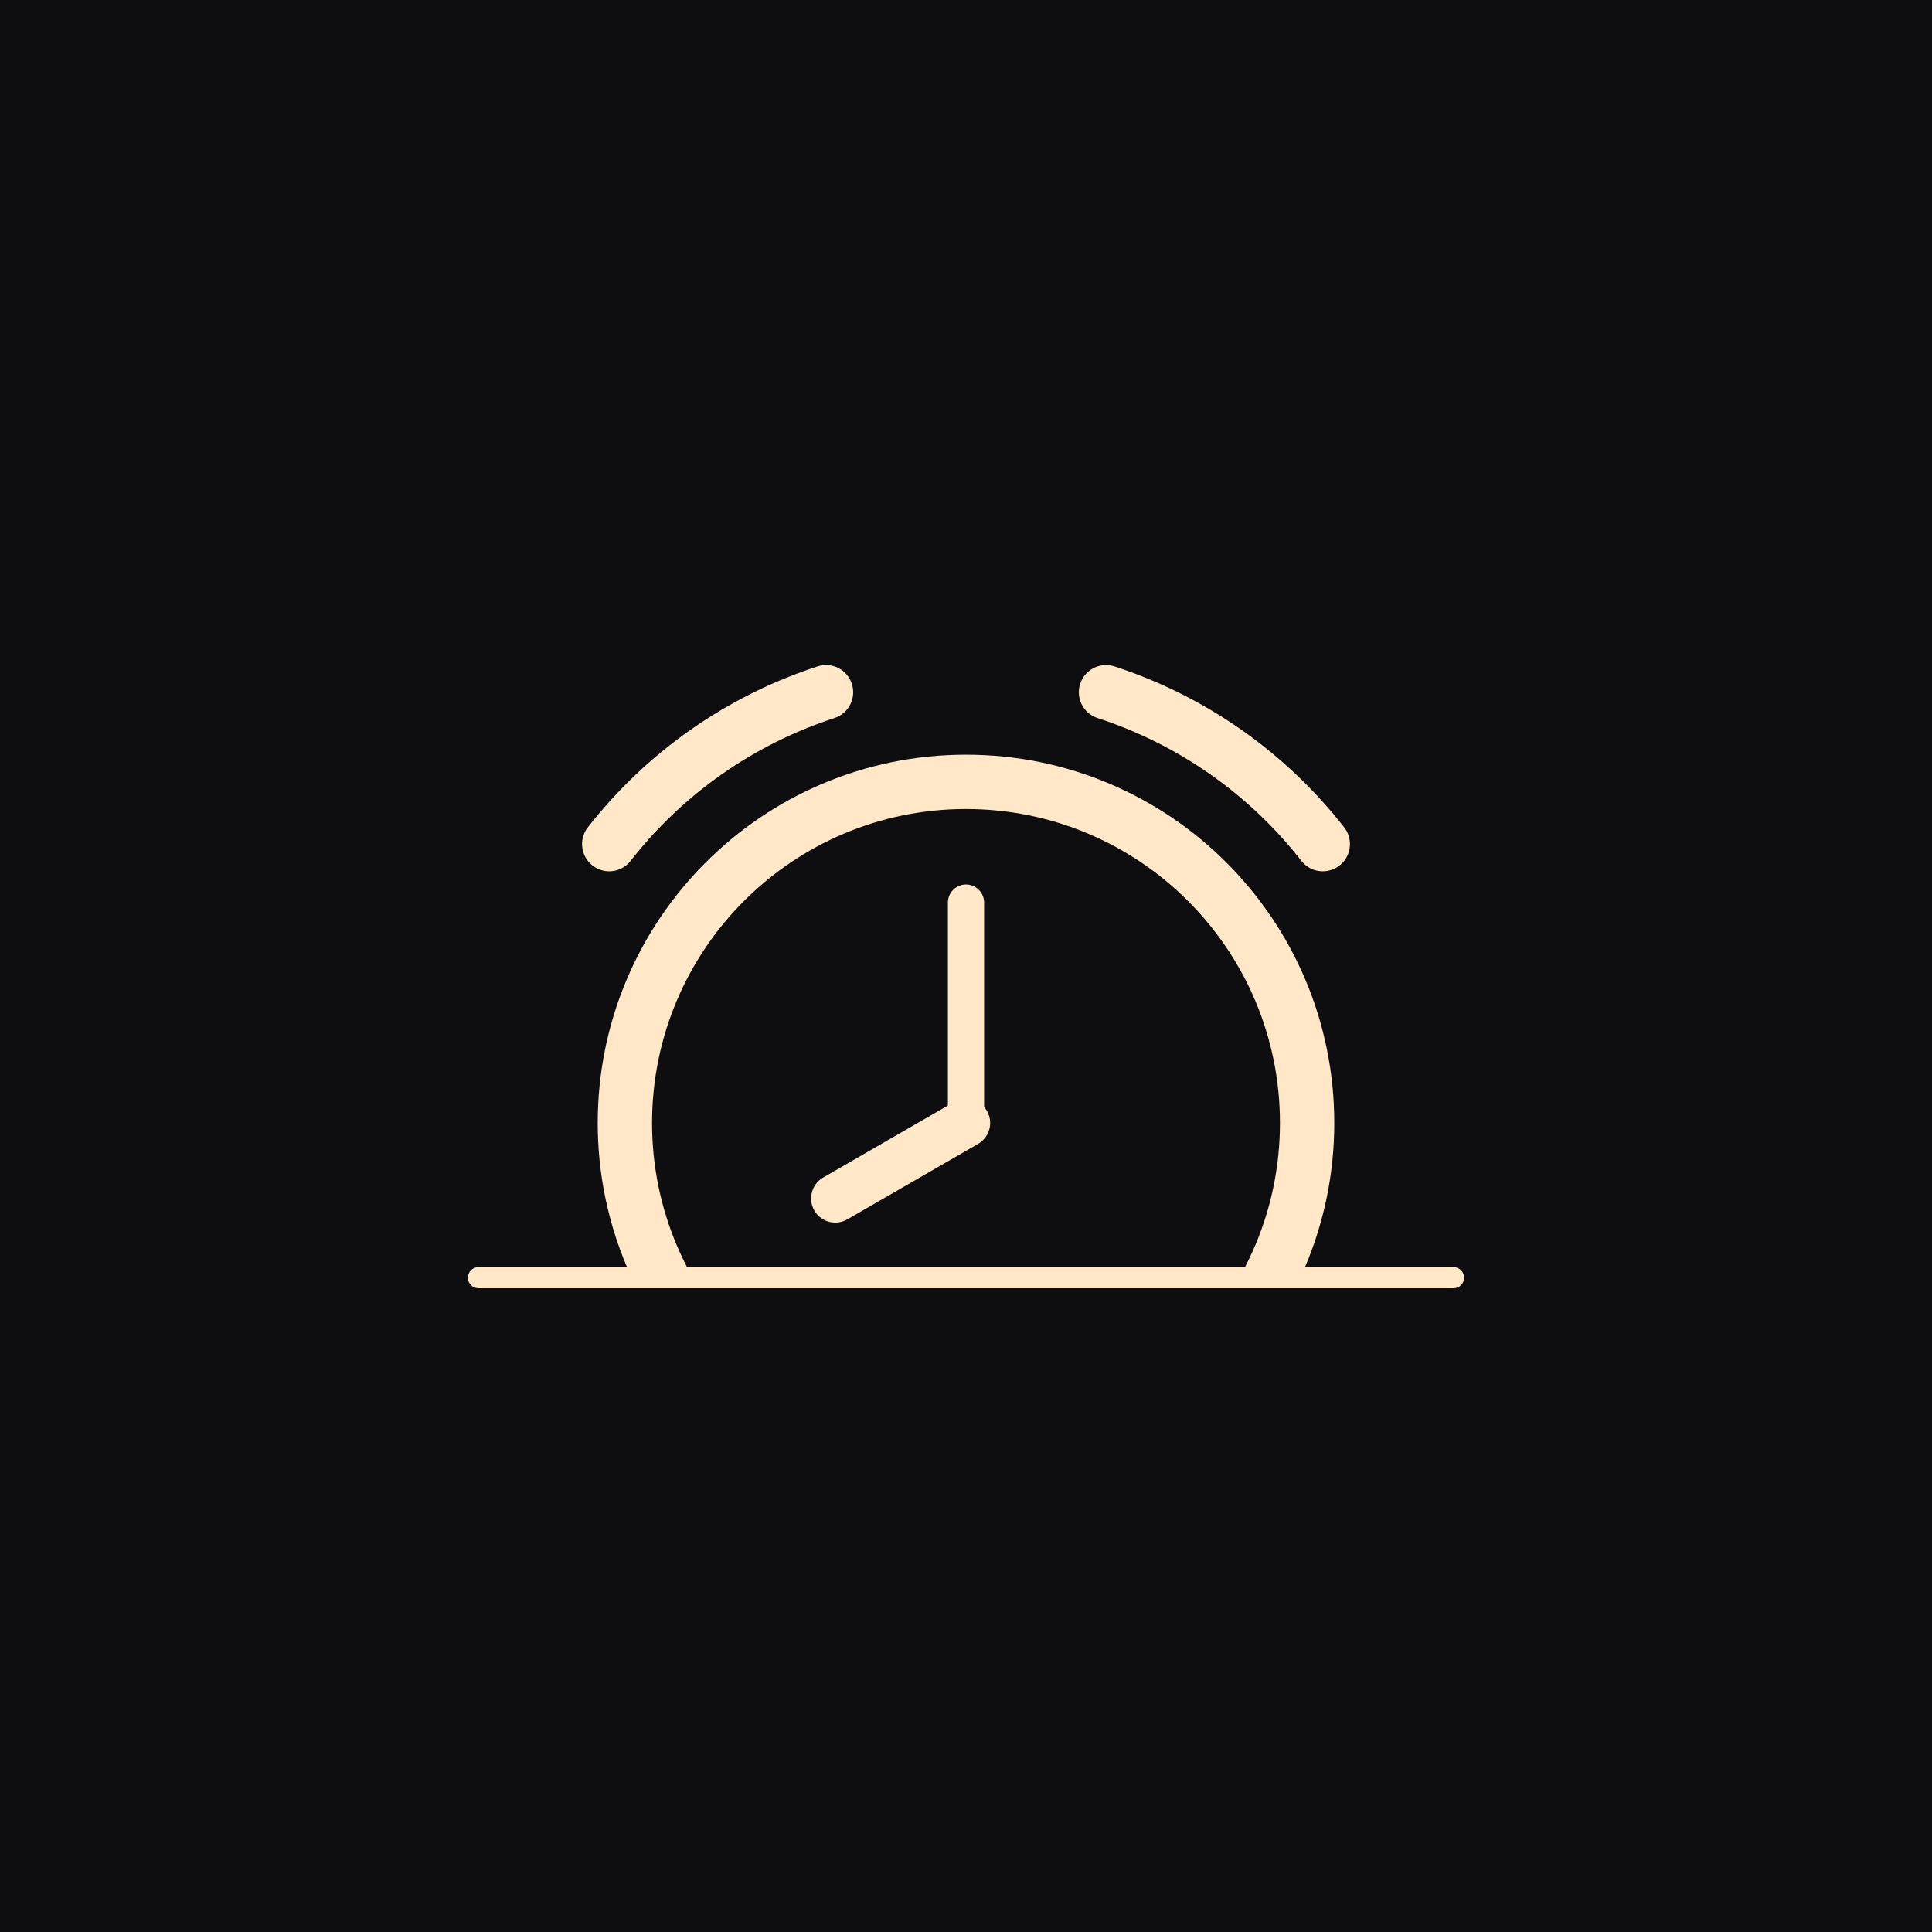
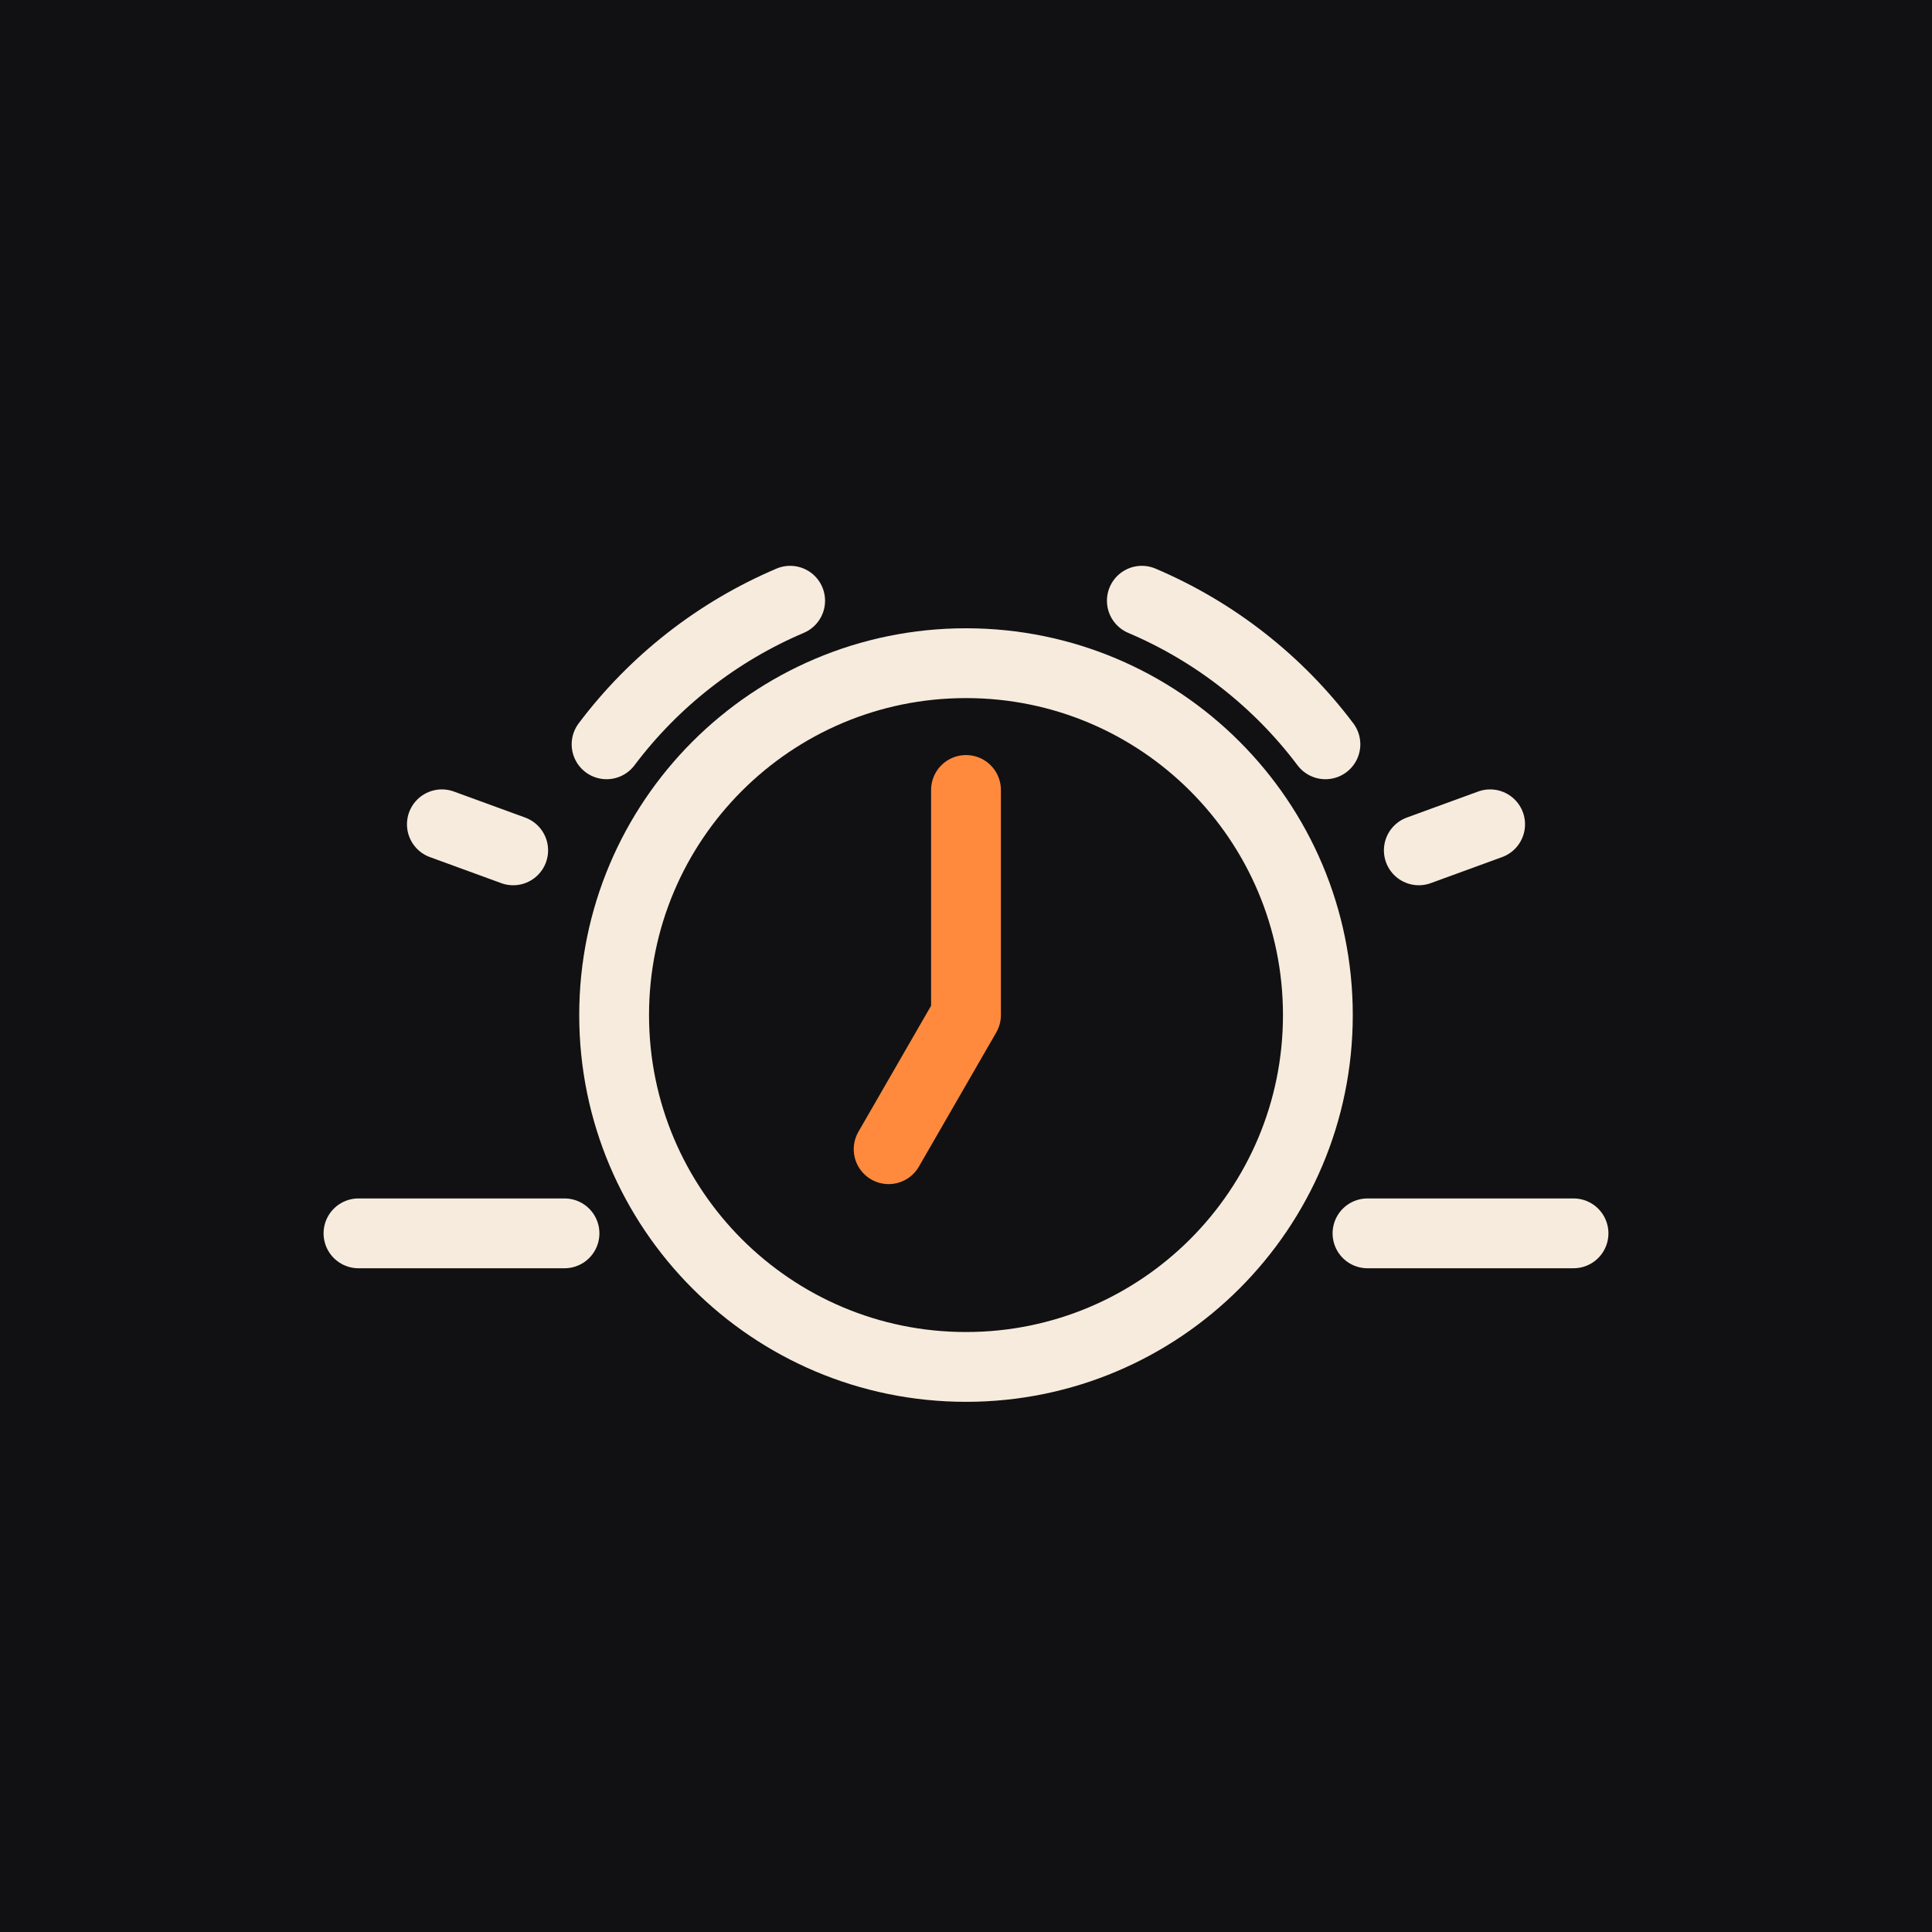
<svg xmlns="http://www.w3.org/2000/svg" viewBox="0 0 1024 1024">
-   <defs>
-     <clipPath id="sky">
-       <rect x="0" y="0" width="1024" height="677.2" />
-     </clipPath>
-   </defs>
-   <rect width="1024" height="1024" fill="#0E0E11" />
-   <g clip-path="url(#sky)">
-     <g fill="none" stroke="#FFE7C7" stroke-width="28.8" stroke-linecap="round">
-       <path d="M322.9 447.4 A240.0 240.0 0 0 1 437.8 366.9" />
-       <path d="M586.2 366.9 A240.0 240.0 0 0 1 701.1 447.4" />
-     </g>
-     <circle cx="512" cy="595.2" r="180.8" fill="none" stroke="#FFE7C7" stroke-width="28.8" />
-     <g stroke="#FFE7C7" stroke-linecap="round">
-       <line x1="512" y1="595.2" x2="512.0" y2="478.4" stroke-width="19.2" />
-       <line x1="512" y1="595.2" x2="442.7" y2="635.2" stroke-width="25.6" />
-     </g>
+   <rect width="1024" height="1024" fill="#111113" />
+   <g fill="none" stroke="#F6EBDD" stroke-width="37.0" stroke-linecap="round">
+     <circle cx="512" cy="538.0" r="186.5" />
+     <path d="M321.5 394.5 A238.6 238.6 0 0 1 418.8 318.4" />
+     <path d="M605.2 318.4 A238.6 238.6 0 0 1 702.5 394.5" />
+     <line x1="272.0" y1="450.7" x2="234.2" y2="436.9" />
+     <line x1="752.0" y1="450.7" x2="789.8" y2="436.9" />
  </g>
-   <rect x="248.0" y="671.6" width="528.0" height="11.2" rx="5.6" fill="#FFE7C7" />
+   <g stroke="#F6EBDD" stroke-width="37.0" stroke-linecap="round">
+     <line x1="190.0" y1="653.7" x2="299.2" y2="653.7" />
+     <line x1="724.8" y1="653.7" x2="834.0" y2="653.7" />
+   </g>
+   <polyline points="512.0,418.7 512,538.0 471.0,609.1" fill="none" stroke="#FF8A3D" stroke-width="37.0" stroke-linecap="round" stroke-linejoin="round" />
</svg>
